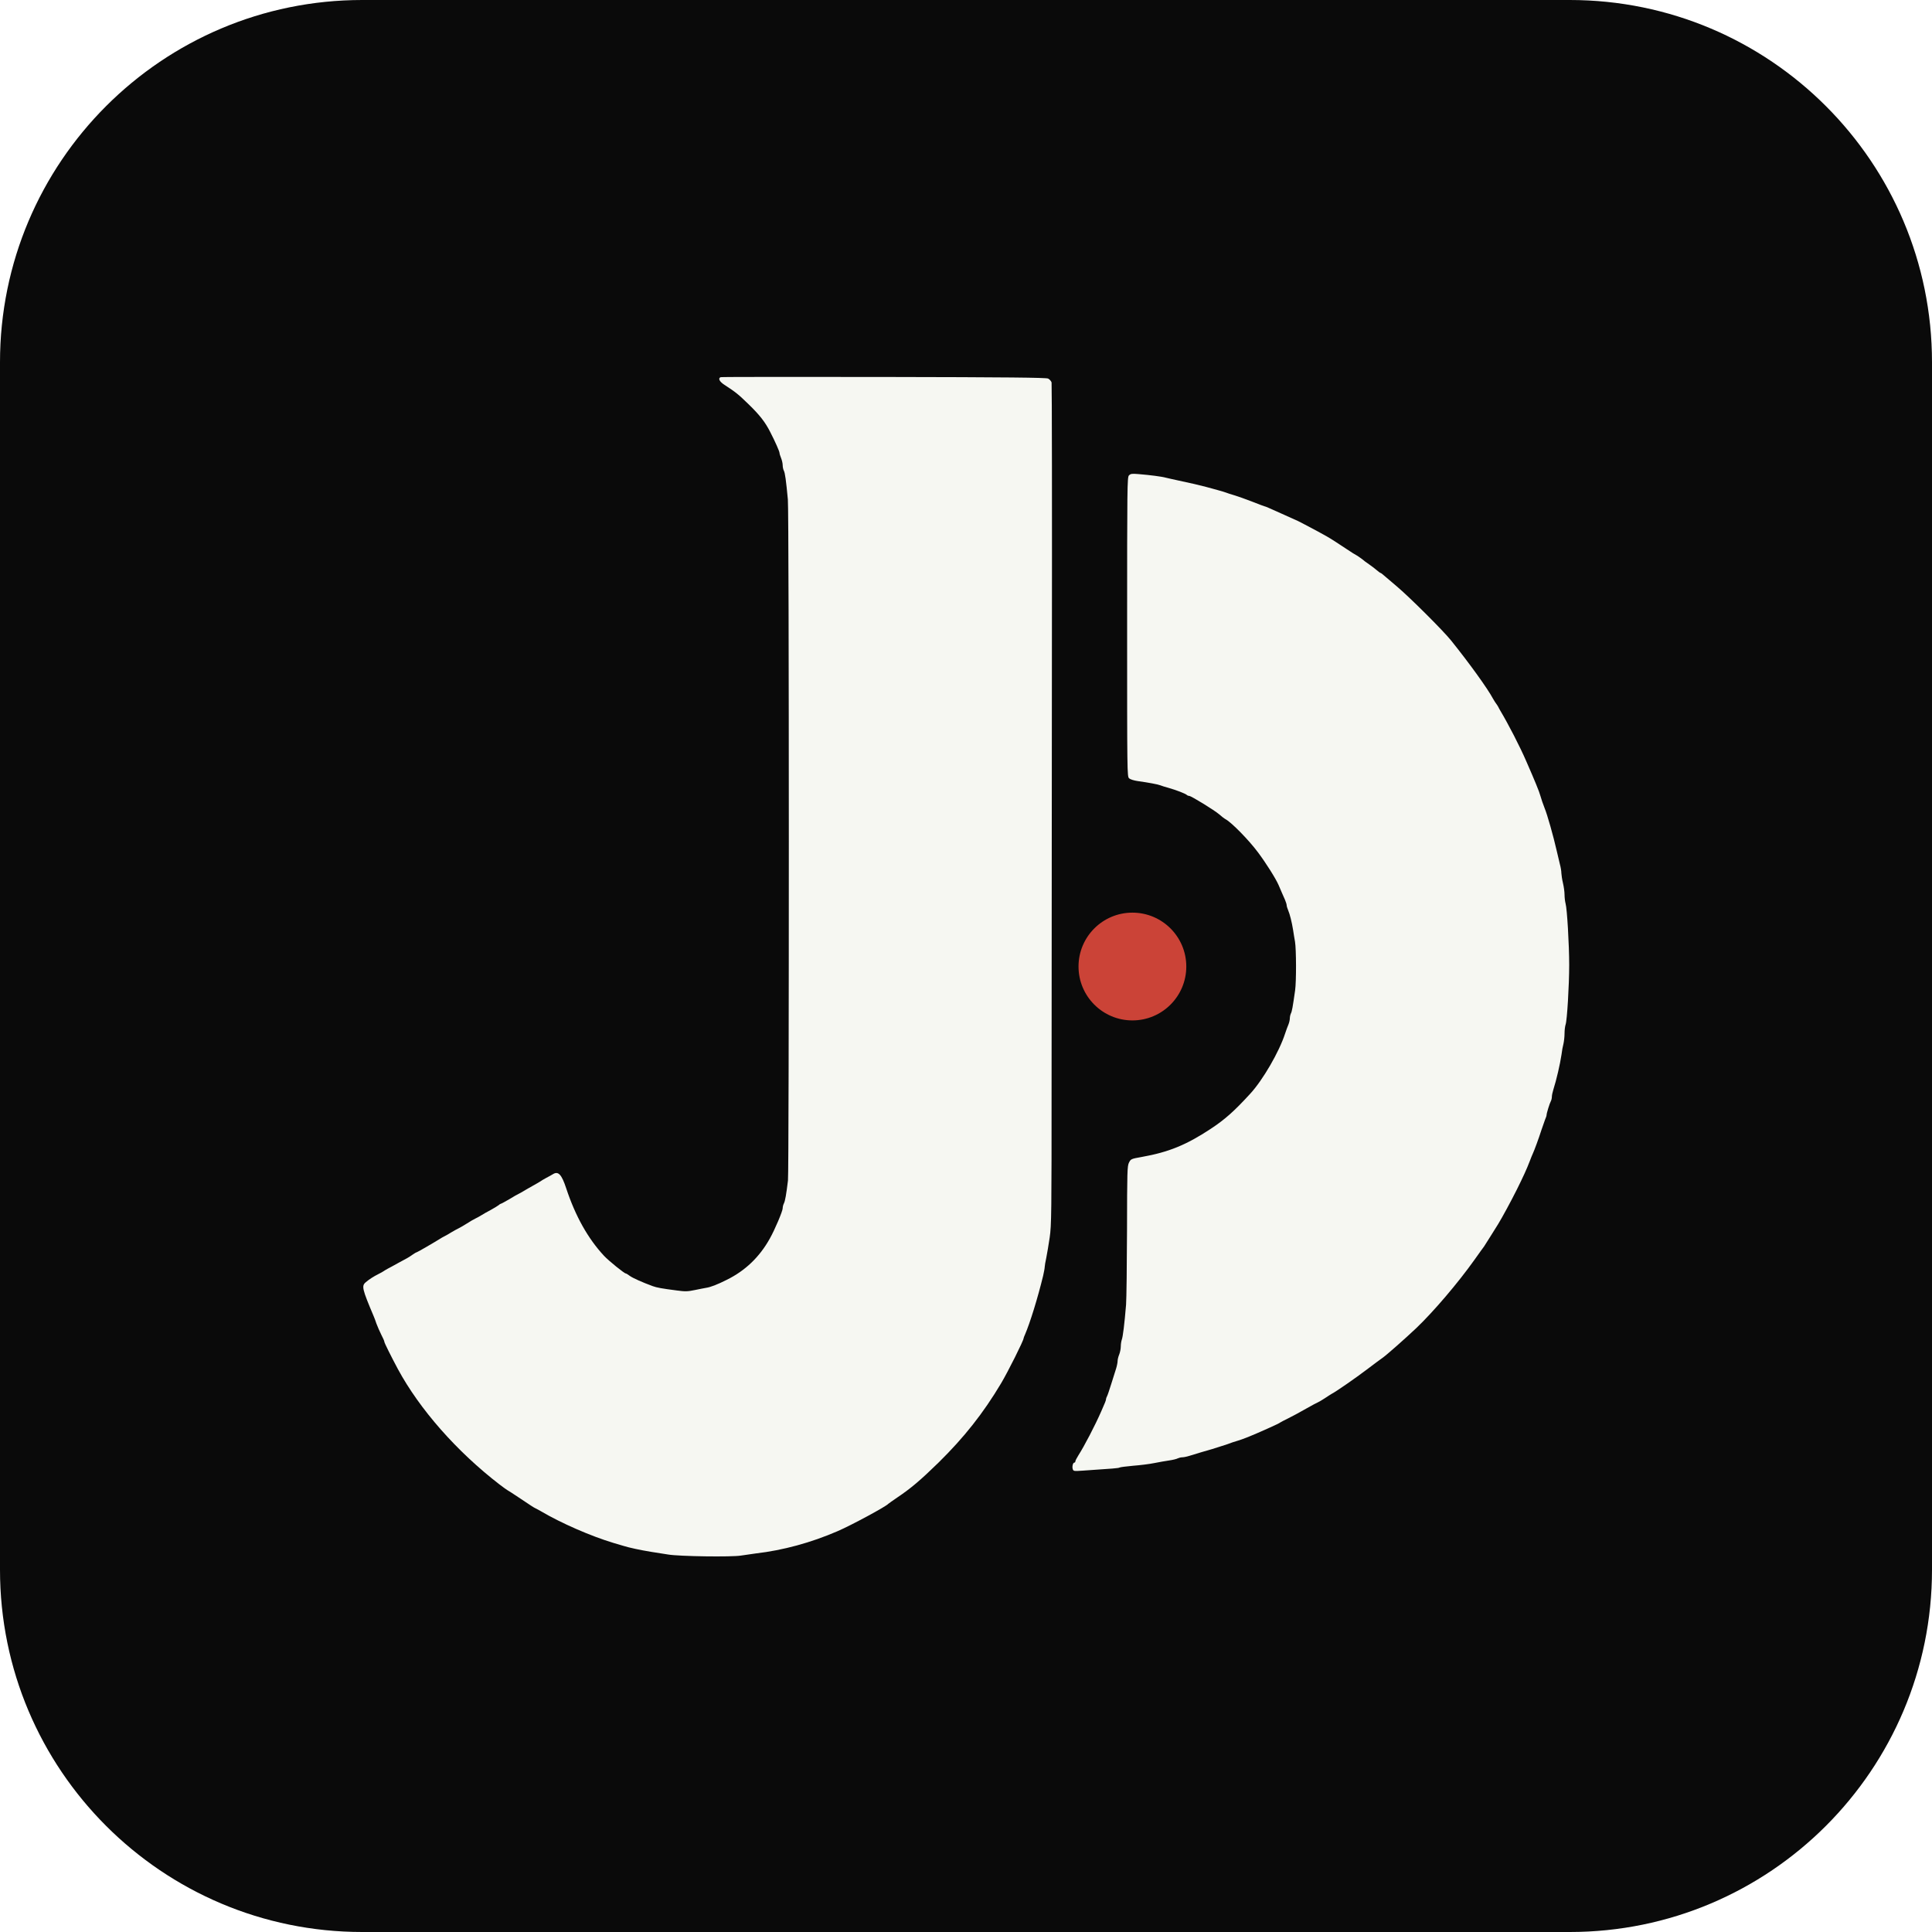
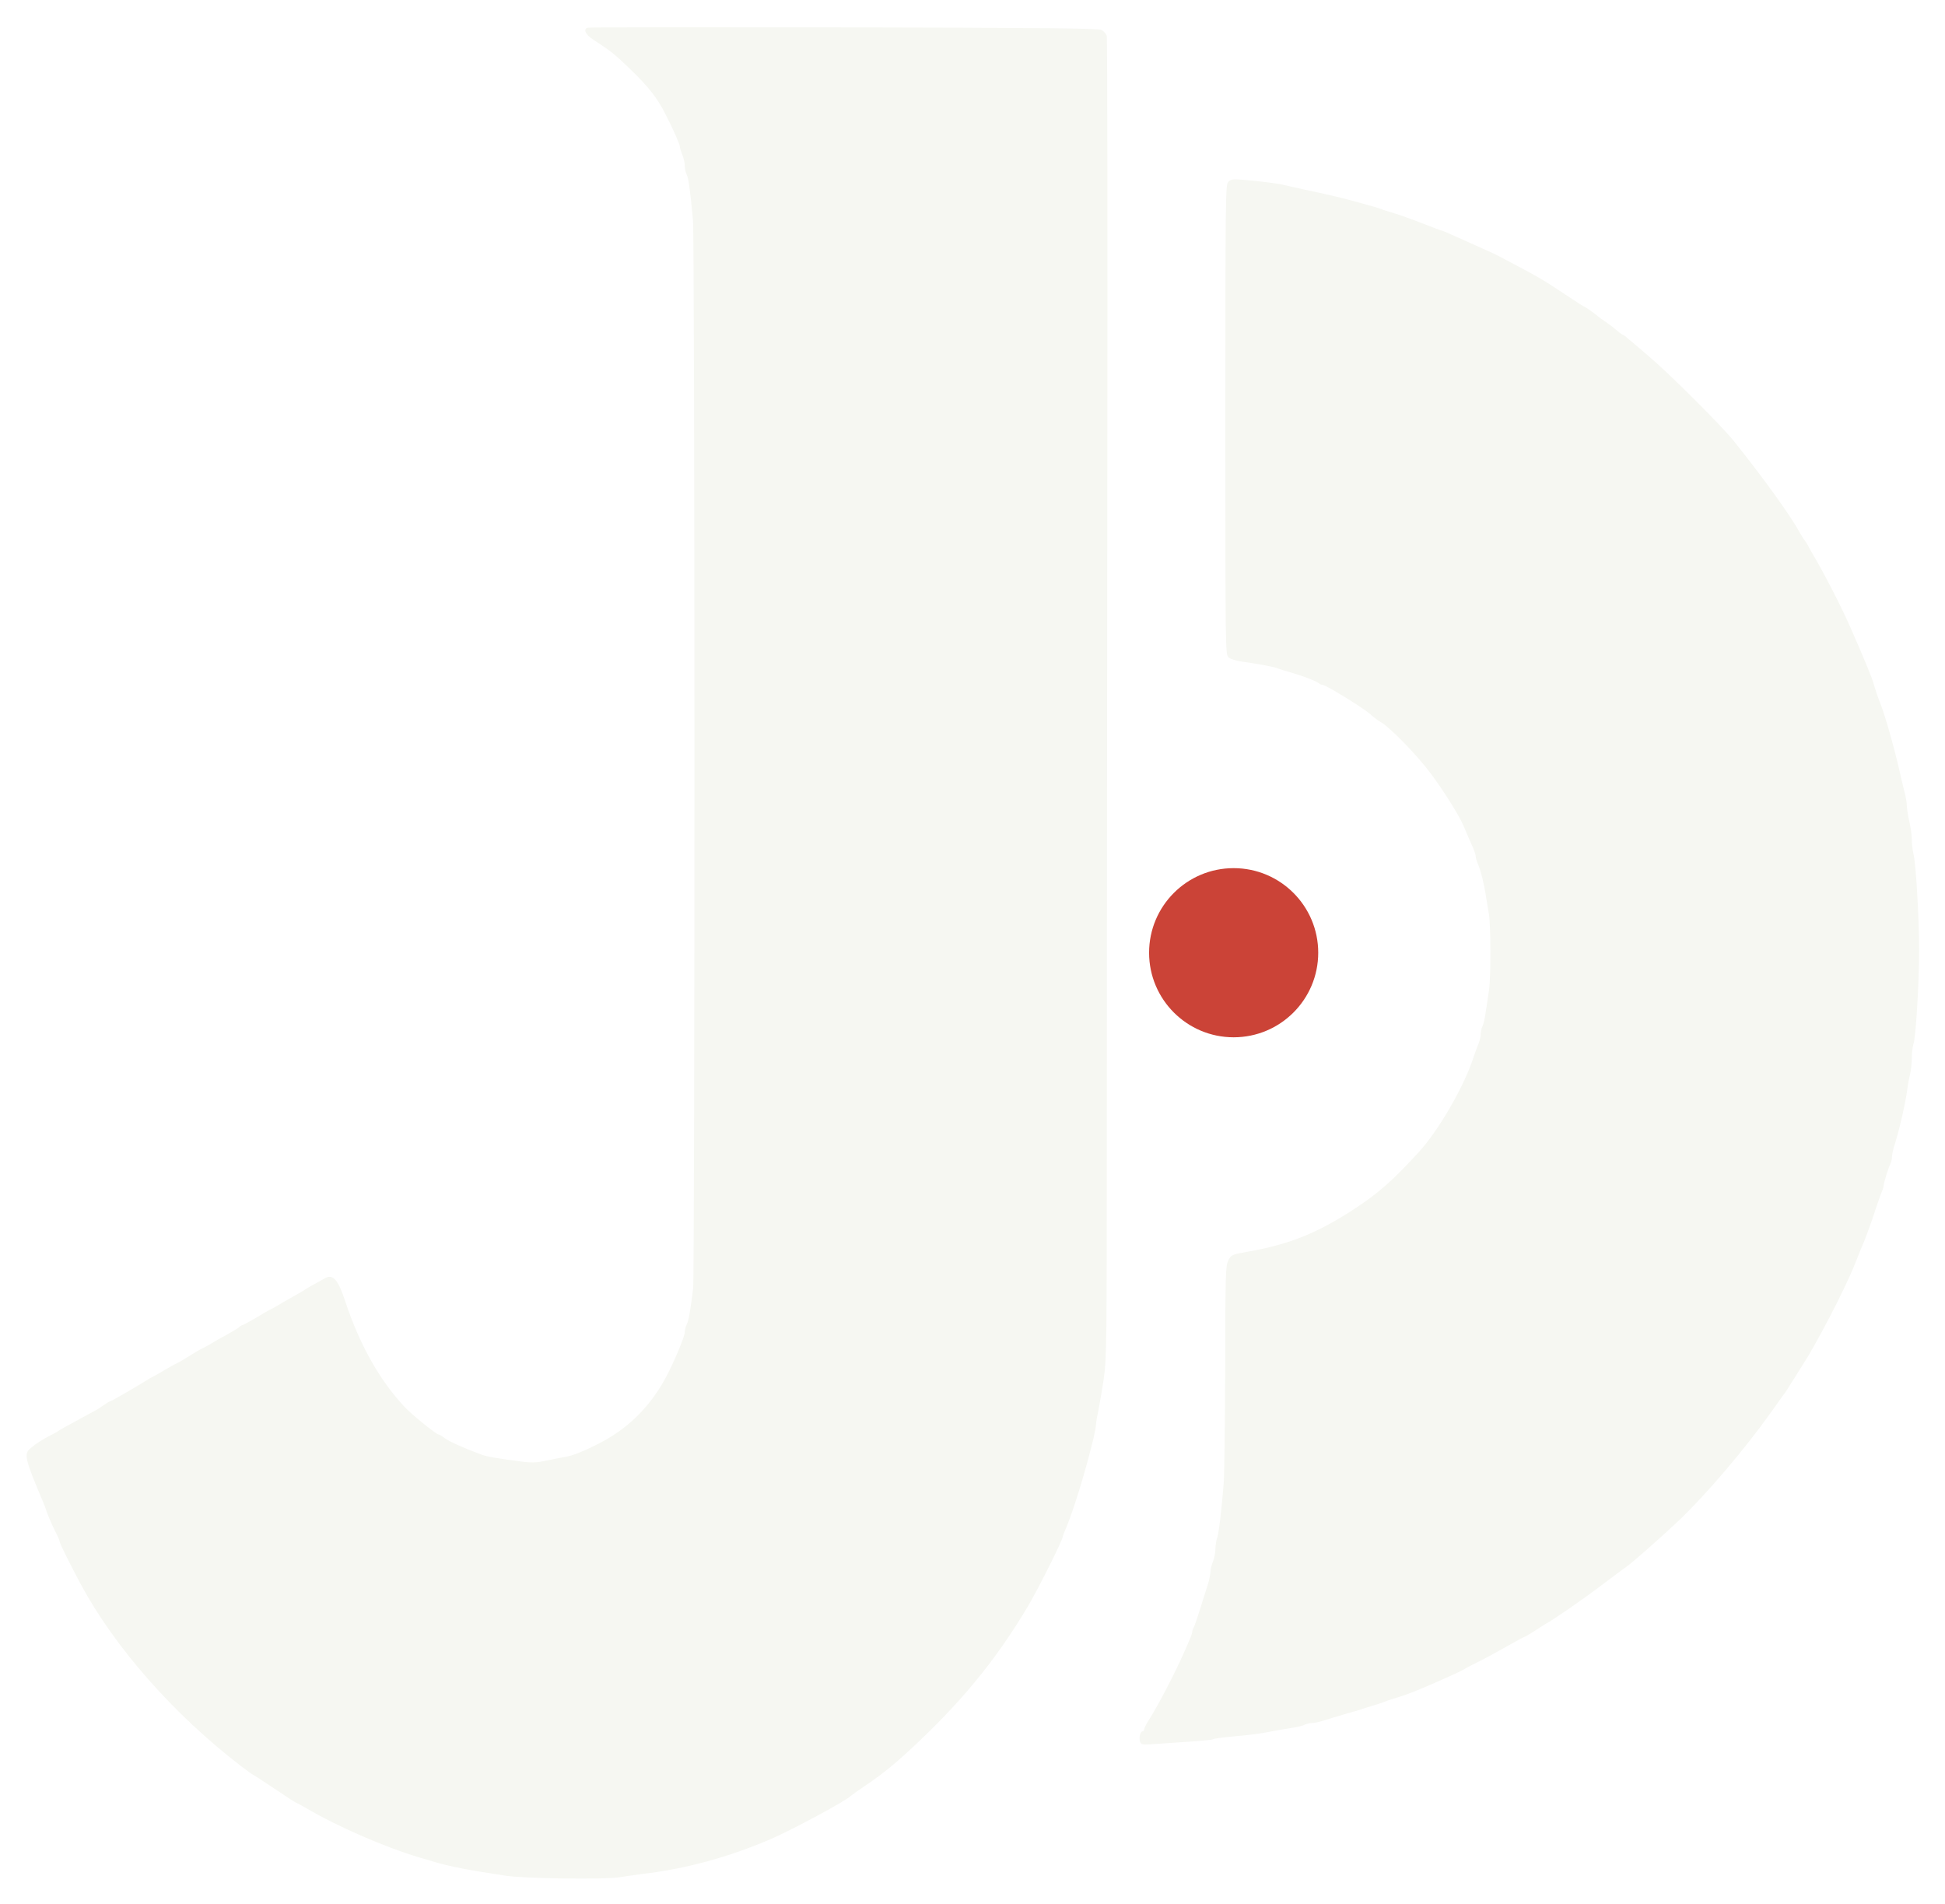
- <svg xmlns="http://www.w3.org/2000/svg" viewBox="0 0 512 512" role="img" aria-label="Jolero Media">
-   <rect width="512" height="512" rx="96" fill="#0A0A0A" />
-   <g transform="translate(256 256) scale(0.28) translate(-999.5 -1001)">
-     <g fill="#F6F7F2" transform="translate(0,2000) scale(0.1,-0.1)">
-       <path d="M7673 15563 c-27 -10 -12 -42 35 -72 109 -71 131 -89 230 -185 103 -100 156 -167 204 -262 47 -91 88 -184 88 -198 0 -7 7 -30 15 -49 8 -20 15 -50 15 -67 0 -17 5 -41 11 -52 11 -20 21 -91 38 -273 12 -119 12 -6348 1 -6445 -16 -132 -27 -196 -39 -218 -6 -11 -11 -32 -11 -45 0 -27 -74 -202 -122 -287 -97 -174 -231 -303 -407 -390 -89 -45 -154 -70 -196 -76 -16 -3 -65 -12 -107 -21 -67 -14 -91 -15 -170 -4 -140 18 -190 27 -228 41 -98 36 -188 76 -217 97 -17 13 -34 23 -38 23 -14 0 -163 121 -205 166 -153 164 -272 377 -359 640 -43 131 -75 165 -125 134 -11 -7 -40 -23 -65 -36 -24 -13 -49 -28 -55 -33 -6 -4 -38 -23 -71 -41 -33 -18 -73 -42 -90 -52 -16 -10 -37 -21 -45 -25 -8 -3 -48 -26 -87 -50 -40 -23 -76 -43 -80 -43 -3 0 -14 -6 -22 -14 -9 -7 -43 -28 -76 -46 -33 -17 -73 -40 -90 -51 -16 -10 -40 -23 -53 -29 -12 -5 -48 -26 -79 -46 -31 -19 -65 -40 -77 -45 -12 -5 -43 -23 -71 -39 -27 -17 -59 -35 -70 -40 -11 -6 -27 -14 -35 -20 -54 -34 -219 -130 -225 -130 -4 0 -21 -10 -38 -22 -18 -13 -41 -28 -53 -34 -11 -6 -50 -27 -85 -46 -35 -20 -80 -44 -99 -54 -19 -11 -37 -21 -40 -24 -3 -3 -23 -14 -45 -25 -46 -23 -90 -51 -122 -79 -40 -34 -33 -63 76 -321 5 -11 17 -42 26 -70 10 -27 31 -75 46 -105 16 -30 29 -60 29 -67 0 -10 63 -136 128 -258 206 -381 558 -781 963 -1093 37 -28 70 -52 72 -52 2 0 61 -38 131 -85 69 -47 128 -85 131 -85 2 0 27 -14 56 -30 191 -113 473 -236 689 -301 36 -10 79 -23 95 -28 54 -17 158 -39 255 -55 52 -8 127 -20 165 -26 102 -18 605 -25 691 -10 38 6 101 15 139 20 259 30 523 102 775 211 126 54 460 234 480 259 3 3 41 30 85 60 128 86 219 163 389 329 244 240 424 468 593 751 66 111 213 405 213 426 0 3 6 20 14 37 48 112 120 345 171 555 8 35 15 73 15 84 0 11 7 50 15 87 7 36 22 122 32 191 17 115 18 229 18 1475 0 743 2 2530 3 3971 2 1442 0 2633 -3 2647 -4 13 -19 30 -33 37 -21 9 -377 13 -1557 15 -841 1 -1536 1 -1542 -2z" />
-       <path d="M11537 14633 c-16 -18 -17 -103 -17 -1435 0 -1384 0 -1415 19 -1432 11 -10 47 -21 83 -26 101 -14 191 -31 213 -40 11 -5 47 -16 80 -25 70 -20 156 -53 170 -66 5 -5 15 -9 22 -9 19 0 243 -138 285 -175 20 -18 47 -39 60 -46 55 -29 221 -198 307 -314 75 -100 169 -249 195 -310 10 -22 23 -53 30 -70 7 -16 21 -47 30 -68 9 -21 16 -44 16 -52 0 -8 6 -29 14 -47 17 -40 35 -114 47 -188 4 -30 13 -80 18 -110 12 -70 13 -375 1 -460 -23 -162 -30 -201 -40 -219 -5 -11 -10 -32 -10 -46 0 -15 -6 -41 -13 -58 -8 -18 -22 -57 -32 -87 -56 -173 -211 -440 -330 -569 -154 -168 -239 -243 -375 -333 -229 -151 -397 -220 -650 -265 -103 -18 -105 -20 -122 -53 -17 -32 -18 -85 -19 -640 -1 -333 -5 -650 -9 -705 -15 -183 -30 -303 -40 -330 -5 -14 -10 -44 -10 -66 0 -22 -7 -56 -15 -76 -8 -19 -15 -47 -15 -60 0 -14 -6 -46 -14 -72 -8 -25 -29 -91 -46 -146 -17 -55 -35 -108 -40 -117 -6 -10 -10 -23 -10 -29 0 -10 -9 -33 -45 -114 -59 -135 -161 -330 -216 -416 -16 -25 -29 -51 -29 -57 0 -7 -4 -12 -9 -12 -14 0 -23 -37 -16 -61 7 -21 11 -21 99 -15 286 19 334 23 344 29 6 4 64 11 129 17 65 5 154 16 198 25 44 9 108 20 142 25 35 5 72 14 82 20 11 5 30 10 43 10 13 0 43 6 68 14 25 8 77 24 115 35 39 11 84 24 100 29 17 6 55 18 85 27 30 9 64 20 75 25 11 5 49 17 85 28 58 18 128 46 280 114 72 32 115 53 120 58 3 3 37 20 75 39 39 19 116 61 172 93 56 32 105 58 108 58 3 0 32 17 63 37 31 21 62 40 67 43 37 18 230 152 334 231 68 52 135 101 148 110 33 22 219 186 322 284 162 155 391 423 549 645 45 63 85 120 90 125 4 6 32 50 62 98 30 48 63 100 72 115 38 62 121 215 177 327 60 121 93 193 121 266 11 30 25 63 30 74 13 27 57 146 82 225 12 36 27 79 34 97 8 17 14 36 14 43 0 16 29 111 41 132 5 10 9 28 9 40 0 13 6 43 14 68 29 90 64 242 77 330 4 36 13 83 19 105 5 22 10 66 10 97 0 31 5 69 10 84 14 37 34 371 34 564 0 191 -20 533 -34 580 -5 19 -10 57 -10 85 0 27 -7 77 -15 110 -8 33 -14 75 -15 93 0 19 -6 57 -14 85 -7 29 -21 86 -30 127 -31 137 -90 346 -115 405 -14 34 -32 89 -41 120 -7 30 -55 147 -131 320 -61 142 -172 356 -246 480 -7 11 -15 27 -19 35 -4 8 -13 22 -19 30 -7 8 -21 31 -32 50 -51 96 -225 337 -397 551 -79 98 -397 414 -516 514 -52 44 -106 90 -120 102 -14 13 -28 23 -31 23 -3 0 -19 11 -35 25 -16 14 -47 38 -69 53 -22 15 -42 29 -45 32 -11 11 -79 60 -84 60 -2 0 -44 26 -93 59 -177 117 -167 111 -423 246 -14 8 -52 26 -85 40 -33 15 -78 35 -100 45 -127 57 -156 70 -162 70 -3 0 -56 20 -117 44 -61 24 -138 51 -171 61 -33 10 -69 21 -80 26 -11 4 -47 15 -80 24 -33 9 -82 22 -110 30 -56 15 -141 35 -260 60 -44 9 -98 22 -120 27 -42 11 -141 24 -260 34 -61 5 -72 3 -88 -13z" />
-     </g>
-     <circle cx="1157" cy="1001.5" r="51" fill="#CB4337" />
+ <svg xmlns="http://www.w3.org/2000/svg" viewBox="413 427 1173 1148" role="img" aria-label="Jolero Media">
+   <g fill="#F6F7F2" transform="translate(0,2000) scale(0.1,-0.1)">
+     <path d="M7673 15563 c-27 -10 -12 -42 35 -72 109 -71 131 -89 230 -185 103 -100 156 -167 204 -262 47 -91 88 -184 88 -198 0 -7 7 -30 15 -49 8 -20 15 -50 15 -67 0 -17 5 -41 11 -52 11 -20 21 -91 38 -273 12 -119 12 -6348 1 -6445 -16 -132 -27 -196 -39 -218 -6 -11 -11 -32 -11 -45 0 -27 -74 -202 -122 -287 -97 -174 -231 -303 -407 -390 -89 -45 -154 -70 -196 -76 -16 -3 -65 -12 -107 -21 -67 -14 -91 -15 -170 -4 -140 18 -190 27 -228 41 -98 36 -188 76 -217 97 -17 13 -34 23 -38 23 -14 0 -163 121 -205 166 -153 164 -272 377 -359 640 -43 131 -75 165 -125 134 -11 -7 -40 -23 -65 -36 -24 -13 -49 -28 -55 -33 -6 -4 -38 -23 -71 -41 -33 -18 -73 -42 -90 -52 -16 -10 -37 -21 -45 -25 -8 -3 -48 -26 -87 -50 -40 -23 -76 -43 -80 -43 -3 0 -14 -6 -22 -14 -9 -7 -43 -28 -76 -46 -33 -17 -73 -40 -90 -51 -16 -10 -40 -23 -53 -29 -12 -5 -48 -26 -79 -46 -31 -19 -65 -40 -77 -45 -12 -5 -43 -23 -71 -39 -27 -17 -59 -35 -70 -40 -11 -6 -27 -14 -35 -20 -54 -34 -219 -130 -225 -130 -4 0 -21 -10 -38 -22 -18 -13 -41 -28 -53 -34 -11 -6 -50 -27 -85 -46 -35 -20 -80 -44 -99 -54 -19 -11 -37 -21 -40 -24 -3 -3 -23 -14 -45 -25 -46 -23 -90 -51 -122 -79 -40 -34 -33 -63 76 -321 5 -11 17 -42 26 -70 10 -27 31 -75 46 -105 16 -30 29 -60 29 -67 0 -10 63 -136 128 -258 206 -381 558 -781 963 -1093 37 -28 70 -52 72 -52 2 0 61 -38 131 -85 69 -47 128 -85 131 -85 2 0 27 -14 56 -30 191 -113 473 -236 689 -301 36 -10 79 -23 95 -28 54 -17 158 -39 255 -55 52 -8 127 -20 165 -26 102 -18 605 -25 691 -10 38 6 101 15 139 20 259 30 523 102 775 211 126 54 460 234 480 259 3 3 41 30 85 60 128 86 219 163 389 329 244 240 424 468 593 751 66 111 213 405 213 426 0 3 6 20 14 37 48 112 120 345 171 555 8 35 15 73 15 84 0 11 7 50 15 87 7 36 22 122 32 191 17 115 18 229 18 1475 0 743 2 2530 3 3971 2 1442 0 2633 -3 2647 -4 13 -19 30 -33 37 -21 9 -377 13 -1557 15 -841 1 -1536 1 -1542 -2z" />
+     <path d="M11537 14633 c-16 -18 -17 -103 -17 -1435 0 -1384 0 -1415 19 -1432 11 -10 47 -21 83 -26 101 -14 191 -31 213 -40 11 -5 47 -16 80 -25 70 -20 156 -53 170 -66 5 -5 15 -9 22 -9 19 0 243 -138 285 -175 20 -18 47 -39 60 -46 55 -29 221 -198 307 -314 75 -100 169 -249 195 -310 10 -22 23 -53 30 -70 7 -16 21 -47 30 -68 9 -21 16 -44 16 -52 0 -8 6 -29 14 -47 17 -40 35 -114 47 -188 4 -30 13 -80 18 -110 12 -70 13 -375 1 -460 -23 -162 -30 -201 -40 -219 -5 -11 -10 -32 -10 -46 0 -15 -6 -41 -13 -58 -8 -18 -22 -57 -32 -87 -56 -173 -211 -440 -330 -569 -154 -168 -239 -243 -375 -333 -229 -151 -397 -220 -650 -265 -103 -18 -105 -20 -122 -53 -17 -32 -18 -85 -19 -640 -1 -333 -5 -650 -9 -705 -15 -183 -30 -303 -40 -330 -5 -14 -10 -44 -10 -66 0 -22 -7 -56 -15 -76 -8 -19 -15 -47 -15 -60 0 -14 -6 -46 -14 -72 -8 -25 -29 -91 -46 -146 -17 -55 -35 -108 -40 -117 -6 -10 -10 -23 -10 -29 0 -10 -9 -33 -45 -114 -59 -135 -161 -330 -216 -416 -16 -25 -29 -51 -29 -57 0 -7 -4 -12 -9 -12 -14 0 -23 -37 -16 -61 7 -21 11 -21 99 -15 286 19 334 23 344 29 6 4 64 11 129 17 65 5 154 16 198 25 44 9 108 20 142 25 35 5 72 14 82 20 11 5 30 10 43 10 13 0 43 6 68 14 25 8 77 24 115 35 39 11 84 24 100 29 17 6 55 18 85 27 30 9 64 20 75 25 11 5 49 17 85 28 58 18 128 46 280 114 72 32 115 53 120 58 3 3 37 20 75 39 39 19 116 61 172 93 56 32 105 58 108 58 3 0 32 17 63 37 31 21 62 40 67 43 37 18 230 152 334 231 68 52 135 101 148 110 33 22 219 186 322 284 162 155 391 423 549 645 45 63 85 120 90 125 4 6 32 50 62 98 30 48 63 100 72 115 38 62 121 215 177 327 60 121 93 193 121 266 11 30 25 63 30 74 13 27 57 146 82 225 12 36 27 79 34 97 8 17 14 36 14 43 0 16 29 111 41 132 5 10 9 28 9 40 0 13 6 43 14 68 29 90 64 242 77 330 4 36 13 83 19 105 5 22 10 66 10 97 0 31 5 69 10 84 14 37 34 371 34 564 0 191 -20 533 -34 580 -5 19 -10 57 -10 85 0 27 -7 77 -15 110 -8 33 -14 75 -15 93 0 19 -6 57 -14 85 -7 29 -21 86 -30 127 -31 137 -90 346 -115 405 -14 34 -32 89 -41 120 -7 30 -55 147 -131 320 -61 142 -172 356 -246 480 -7 11 -15 27 -19 35 -4 8 -13 22 -19 30 -7 8 -21 31 -32 50 -51 96 -225 337 -397 551 -79 98 -397 414 -516 514 -52 44 -106 90 -120 102 -14 13 -28 23 -31 23 -3 0 -19 11 -35 25 -16 14 -47 38 -69 53 -22 15 -42 29 -45 32 -11 11 -79 60 -84 60 -2 0 -44 26 -93 59 -177 117 -167 111 -423 246 -14 8 -52 26 -85 40 -33 15 -78 35 -100 45 -127 57 -156 70 -162 70 -3 0 -56 20 -117 44 -61 24 -138 51 -171 61 -33 10 -69 21 -80 26 -11 4 -47 15 -80 24 -33 9 -82 22 -110 30 -56 15 -141 35 -260 60 -44 9 -98 22 -120 27 -42 11 -141 24 -260 34 -61 5 -72 3 -88 -13z" />
  </g>
+   <circle cx="1157" cy="1001.5" r="51" fill="#CB4337" />
</svg>
